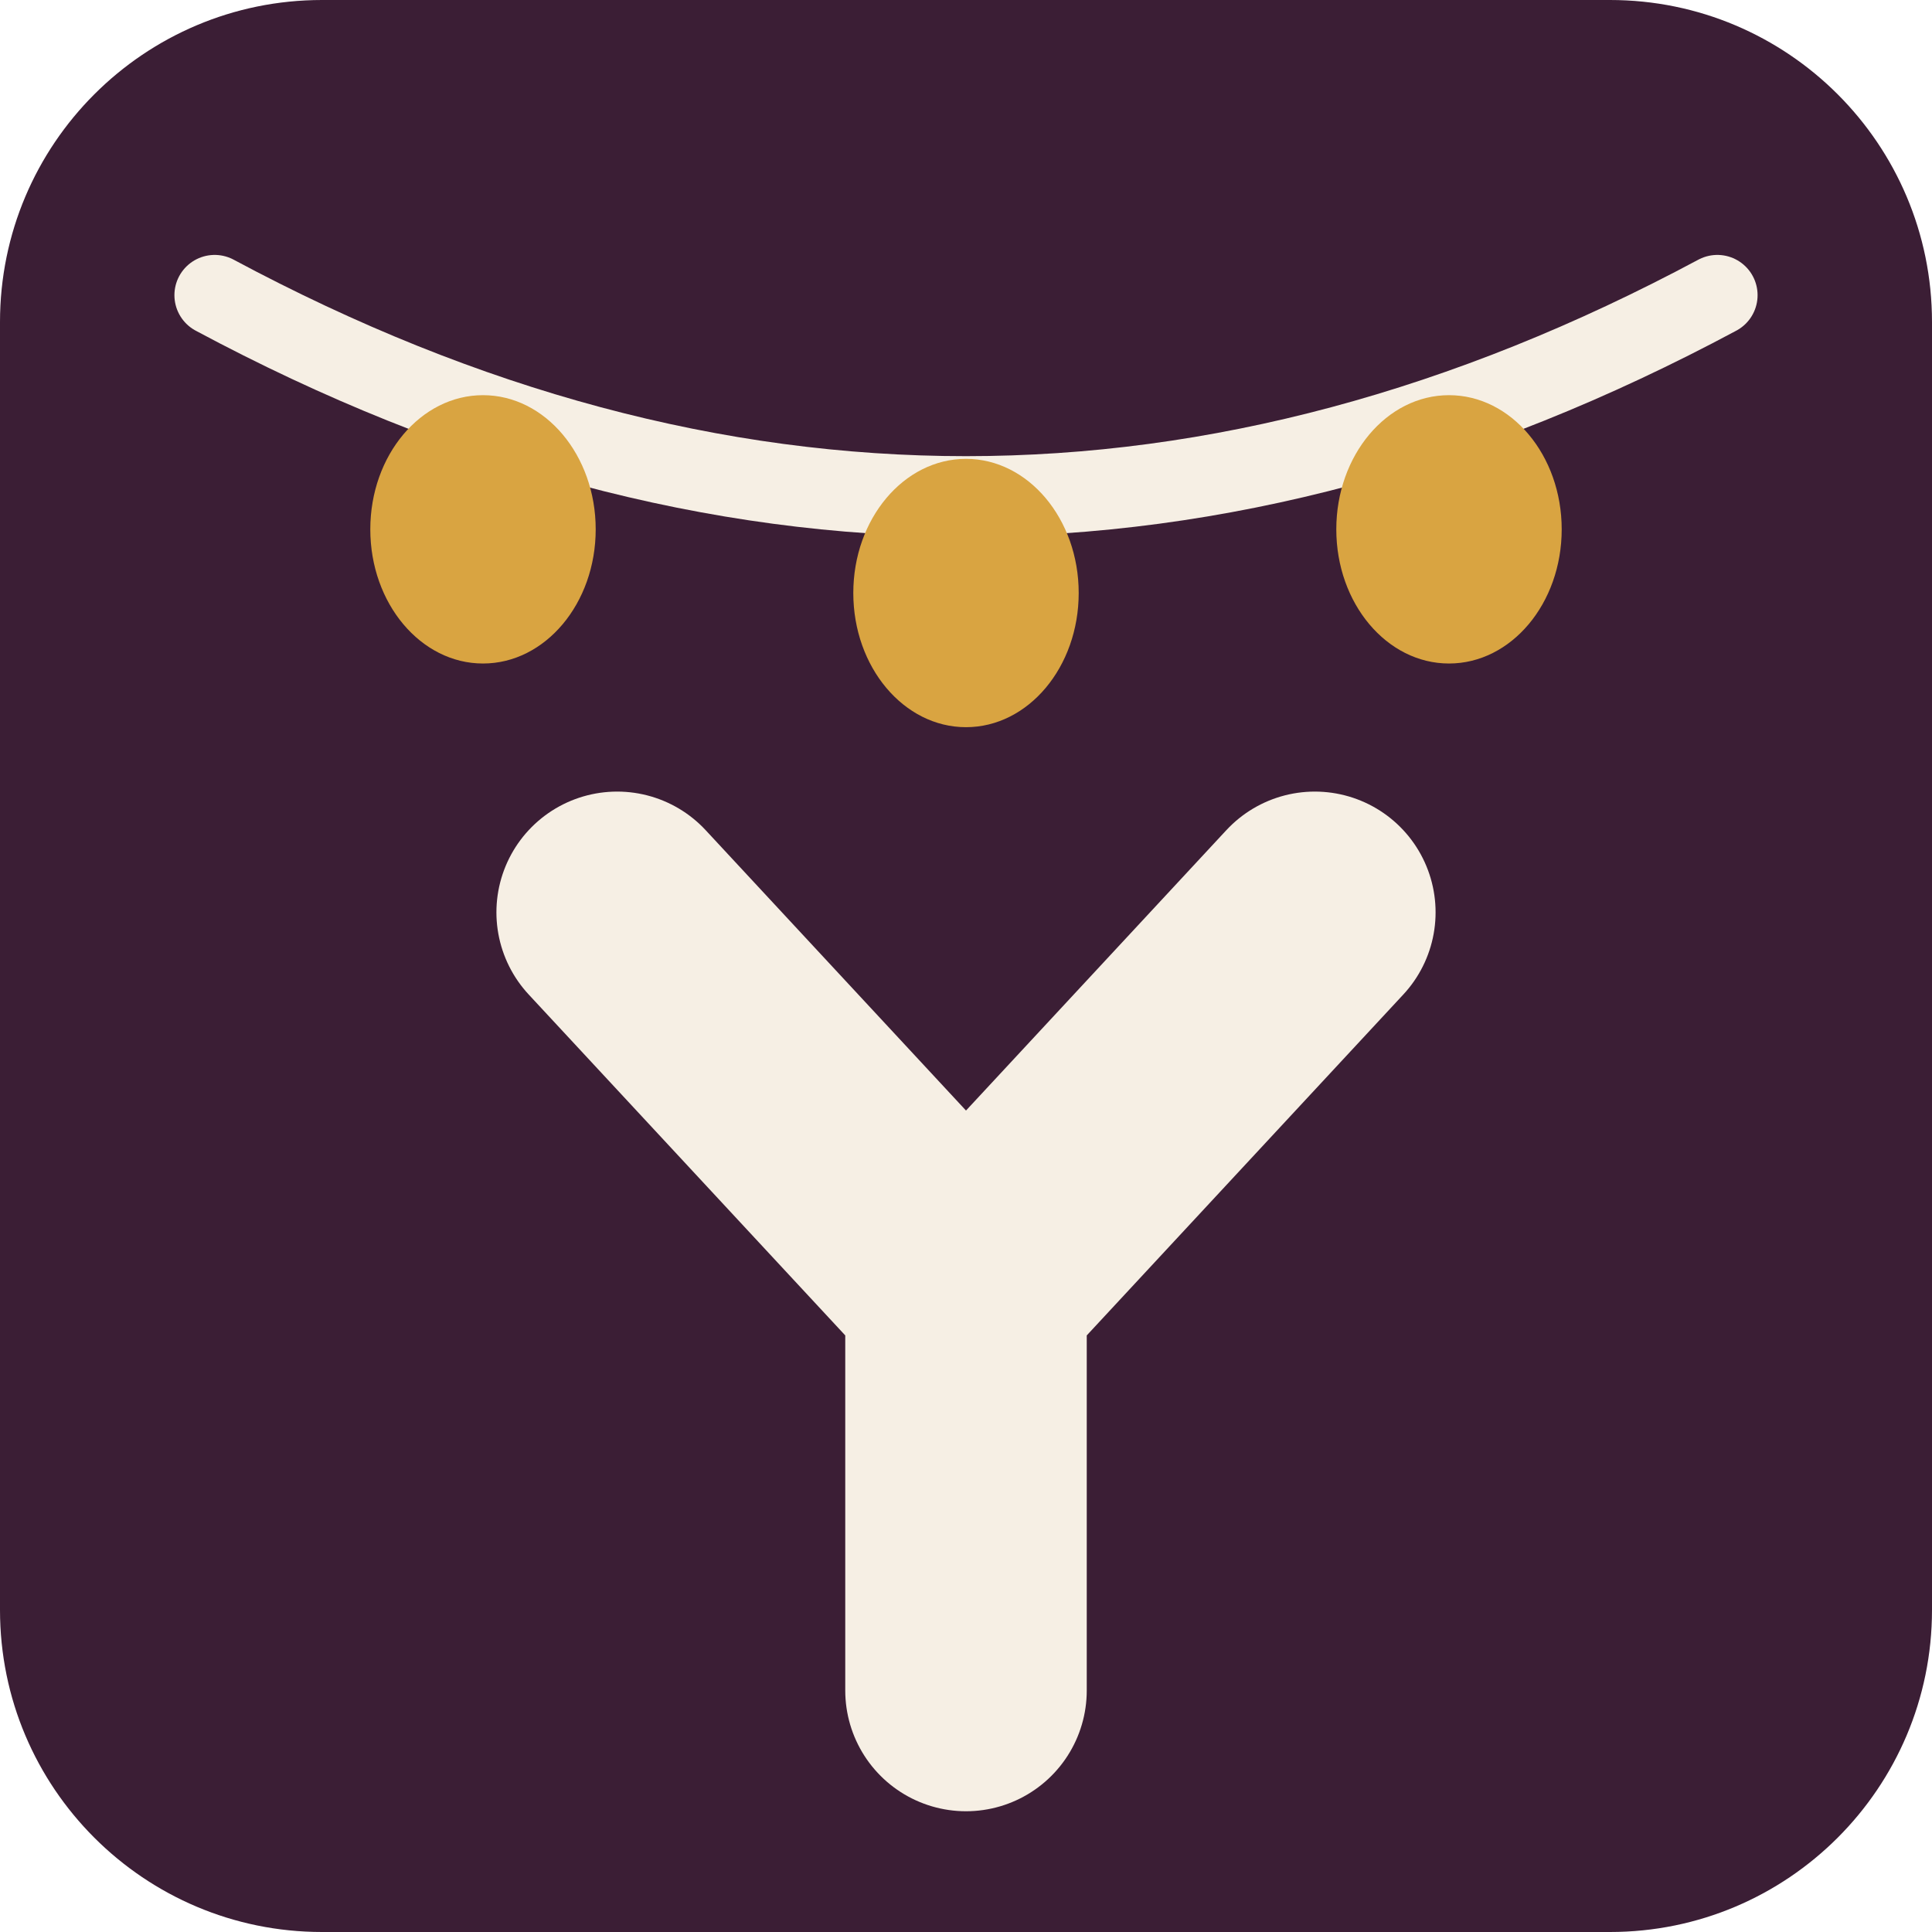
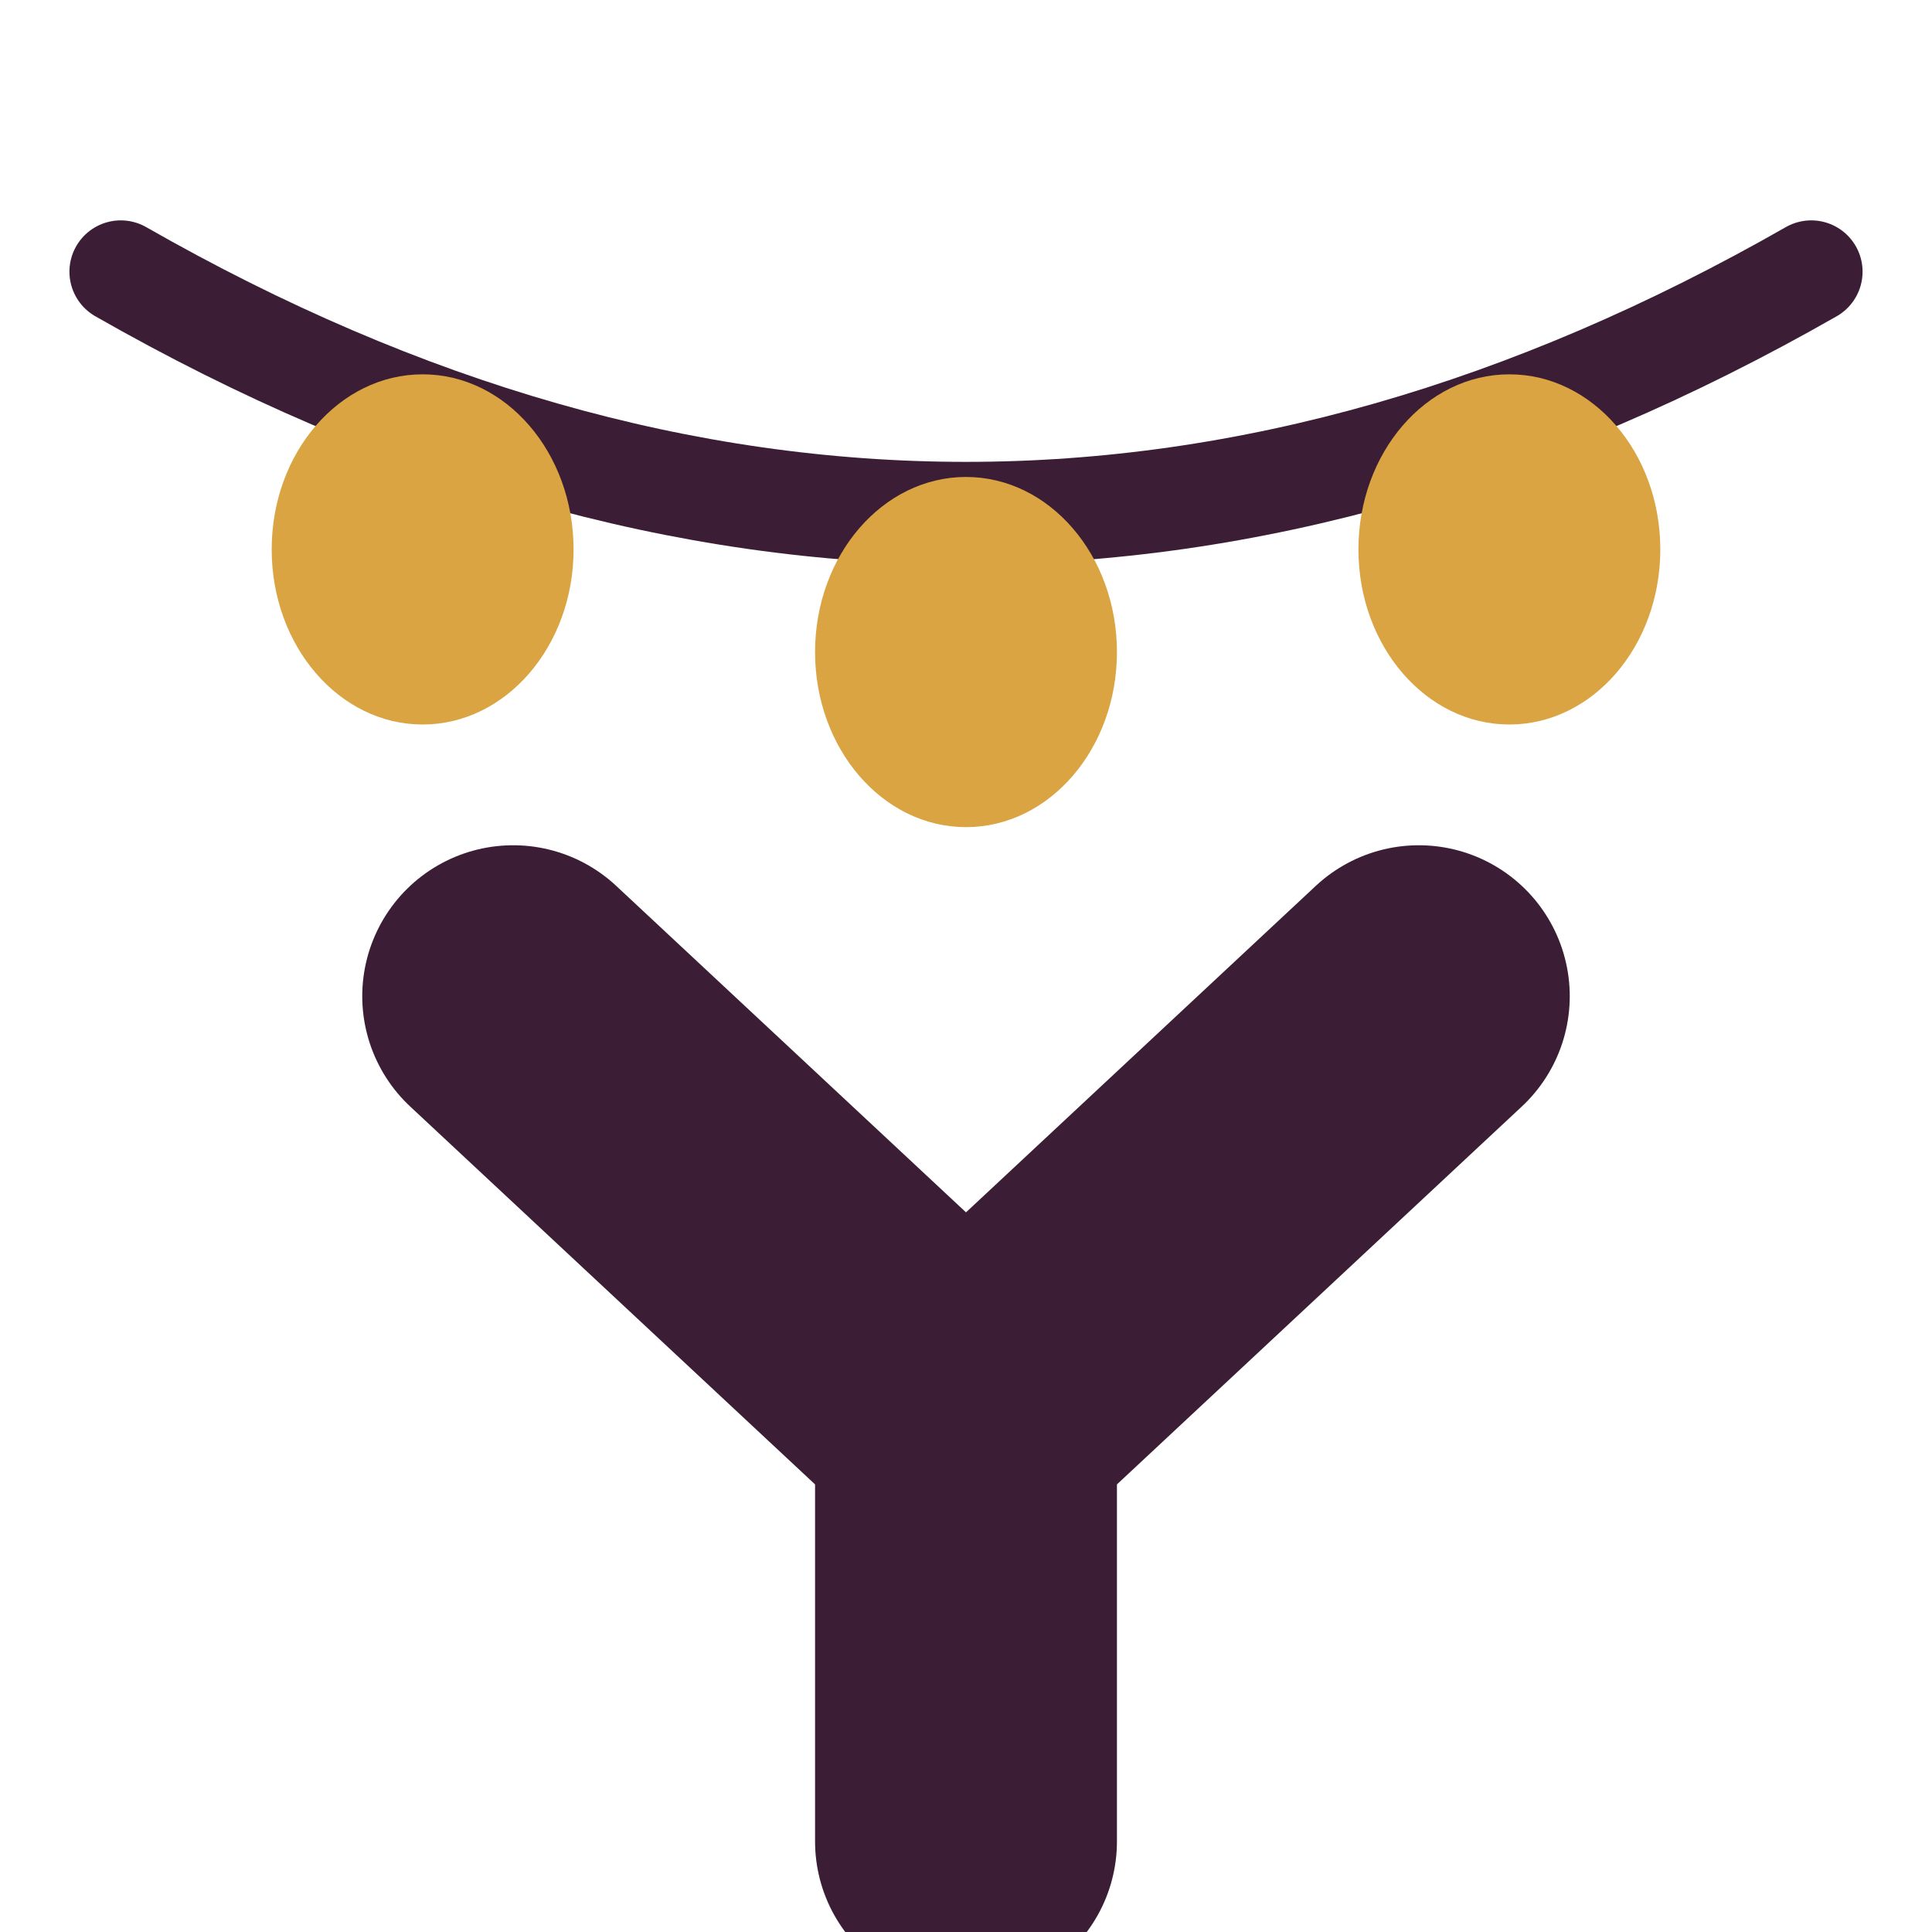
- <svg xmlns="http://www.w3.org/2000/svg" viewBox="-4 -4 72 72" width="576" height="576">
-   <rect x="-4" y="-4" width="72" height="72" rx="12" fill="#3B1E35" />
-   <path d="M4 7 Q32 22 60 7" fill="none" stroke="#F6EFE4" stroke-width="3" stroke-linecap="round" />
-   <ellipse cx="14" cy="15.727" rx="4.2" ry="5" fill="#D9A441" />
-   <ellipse cx="32" cy="18.1" rx="4.2" ry="5" fill="#D9A441" />
-   <ellipse cx="50" cy="15.727" rx="4.2" ry="5" fill="#D9A441" />
-   <path d="M19 30 L32 44 L45 30 M32 44 L32 59" fill="none" stroke="#F6EFE4" stroke-width="9" stroke-linecap="round" stroke-linejoin="round" />
+ <svg xmlns="http://www.w3.org/2000/svg" viewBox="0 0 64 64">
+   <style>.w{stroke:#3B1E35}@media (prefers-color-scheme:dark){.w{stroke:#F6EFE4}}</style>
+   <path class="w" d="M4 9 Q32 25 60 9" fill="none" stroke-width="3.4" stroke-linecap="round" />
+   <ellipse cx="14" cy="18.2" rx="5" ry="5.8" fill="#D9A441" />
+   <ellipse cx="32" cy="21.6" rx="5" ry="5.8" fill="#D9A441" />
+   <ellipse cx="50" cy="18.2" rx="5" ry="5.8" fill="#D9A441" />
+   <path class="w" d="M17 33 L32 47 L47 33 M32 47 L32 61" fill="none" stroke-width="10" stroke-linecap="round" stroke-linejoin="round" />
</svg>
